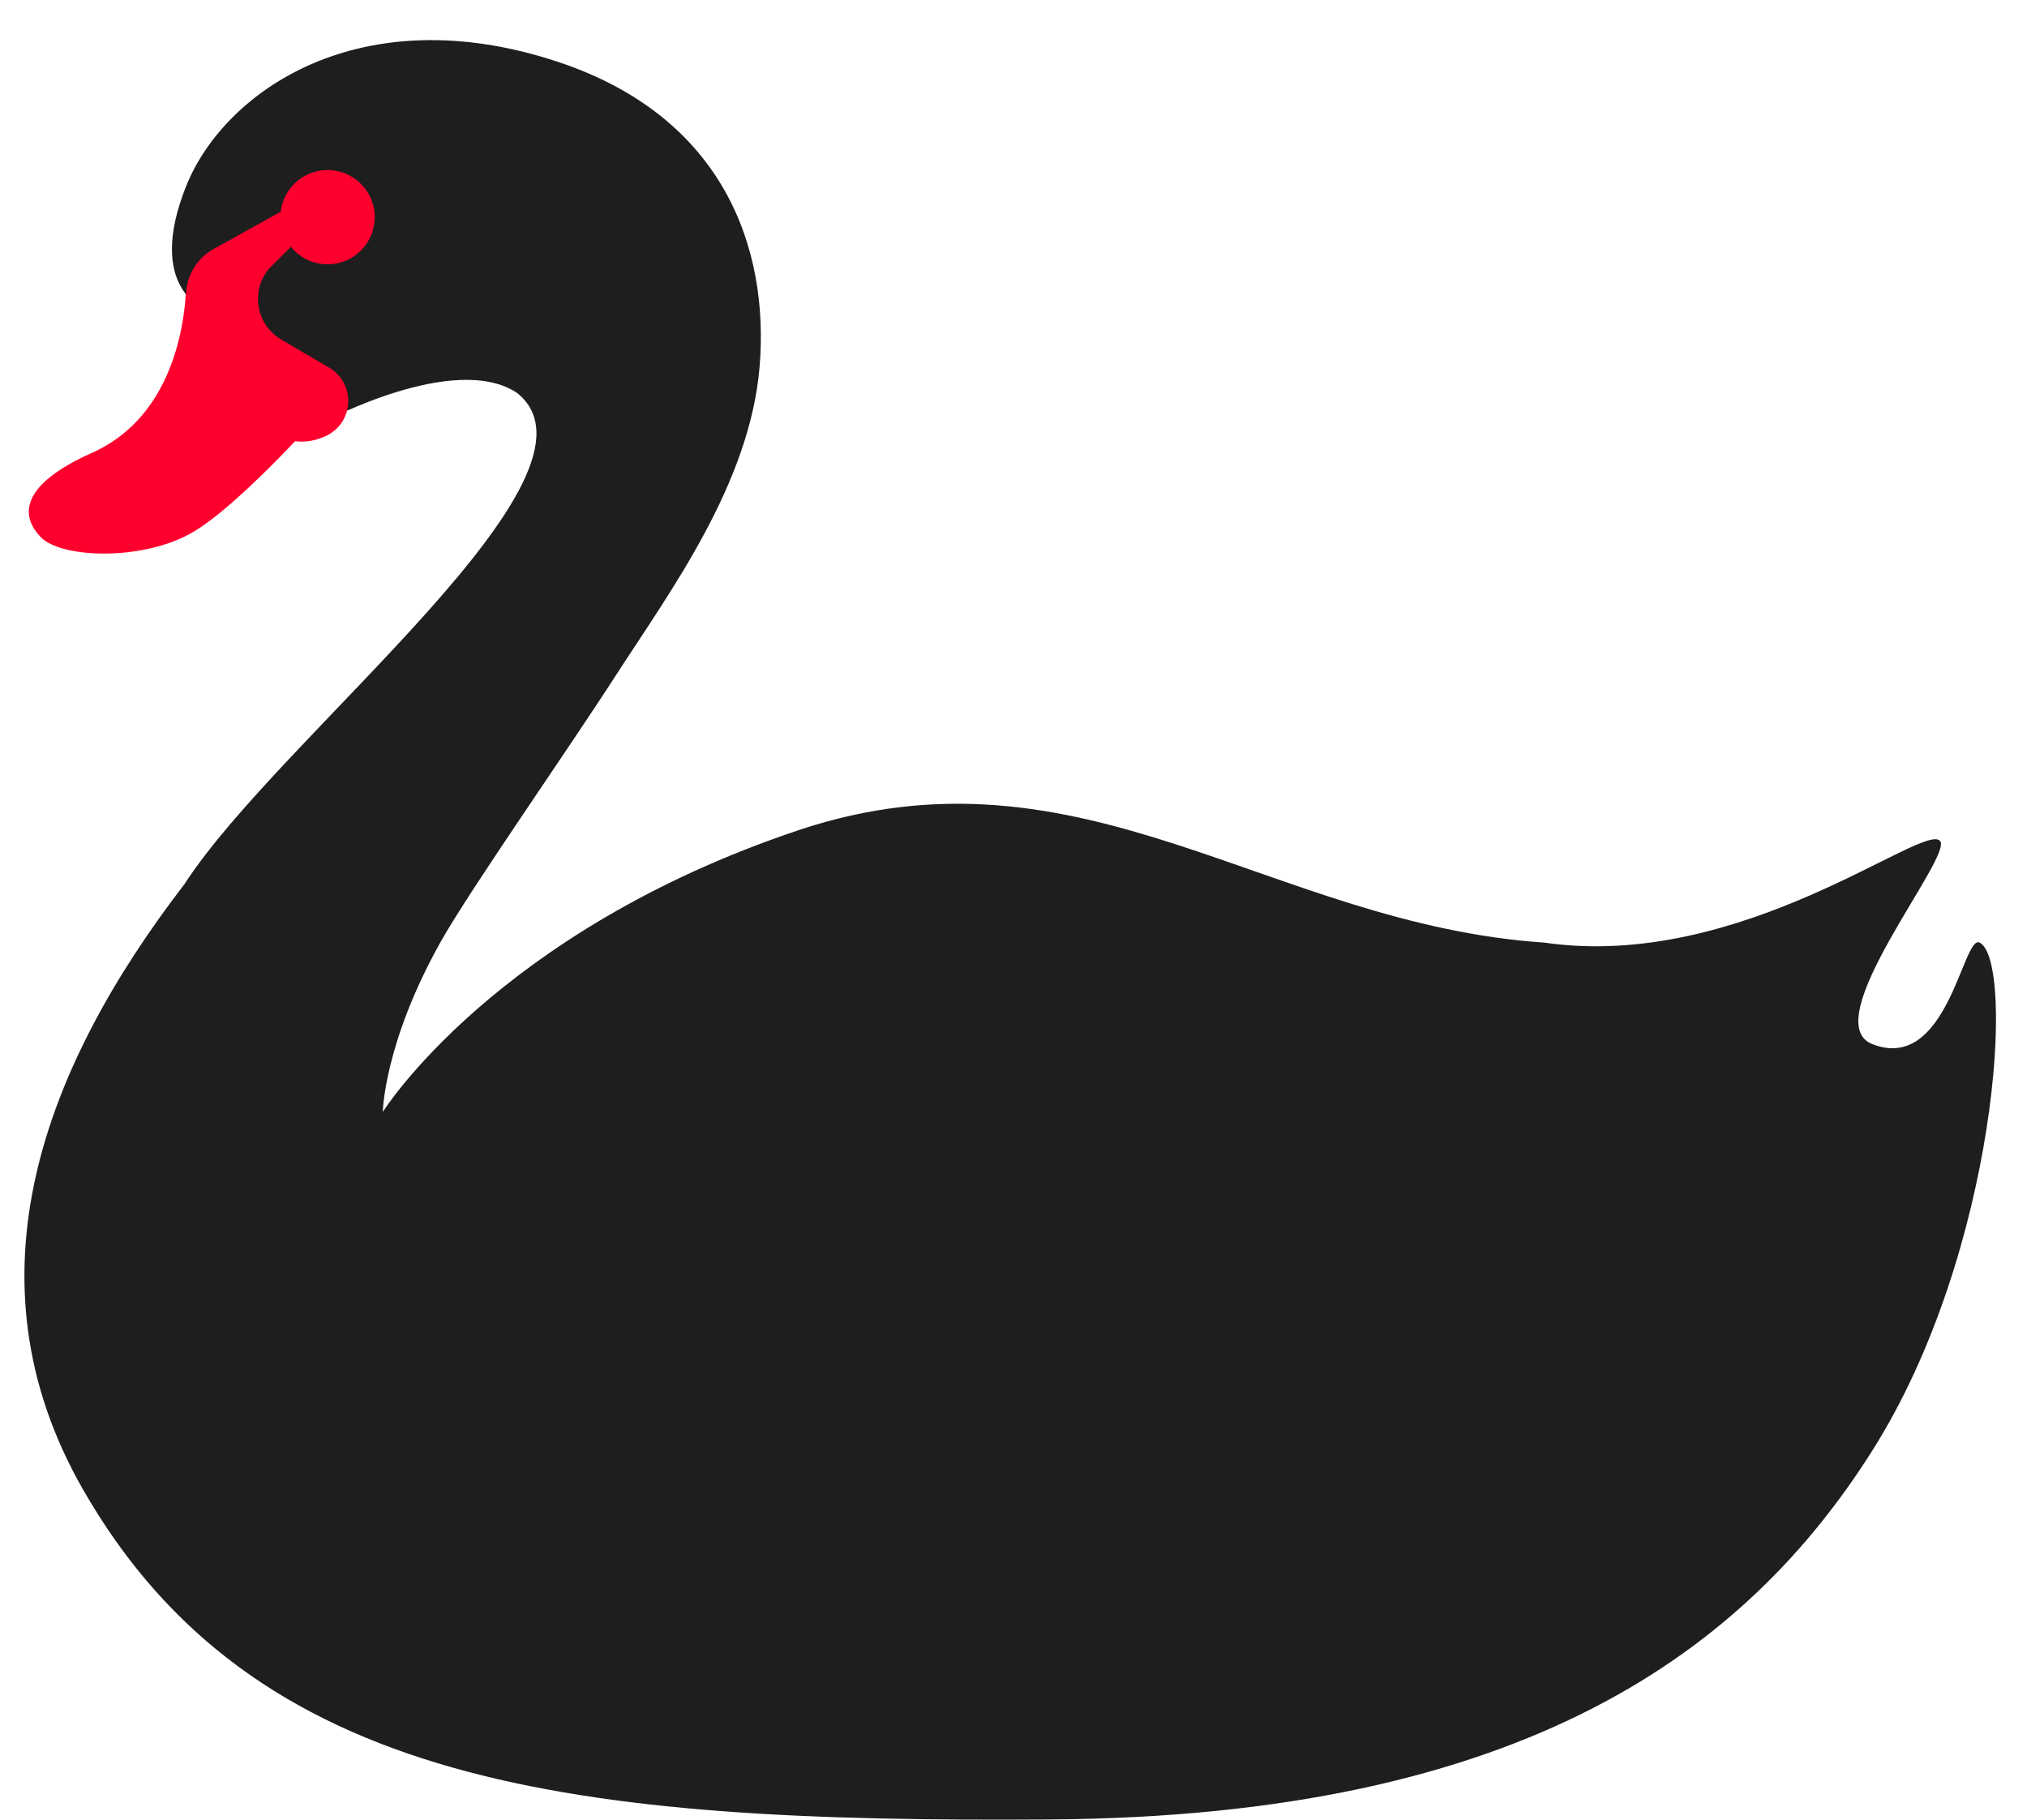
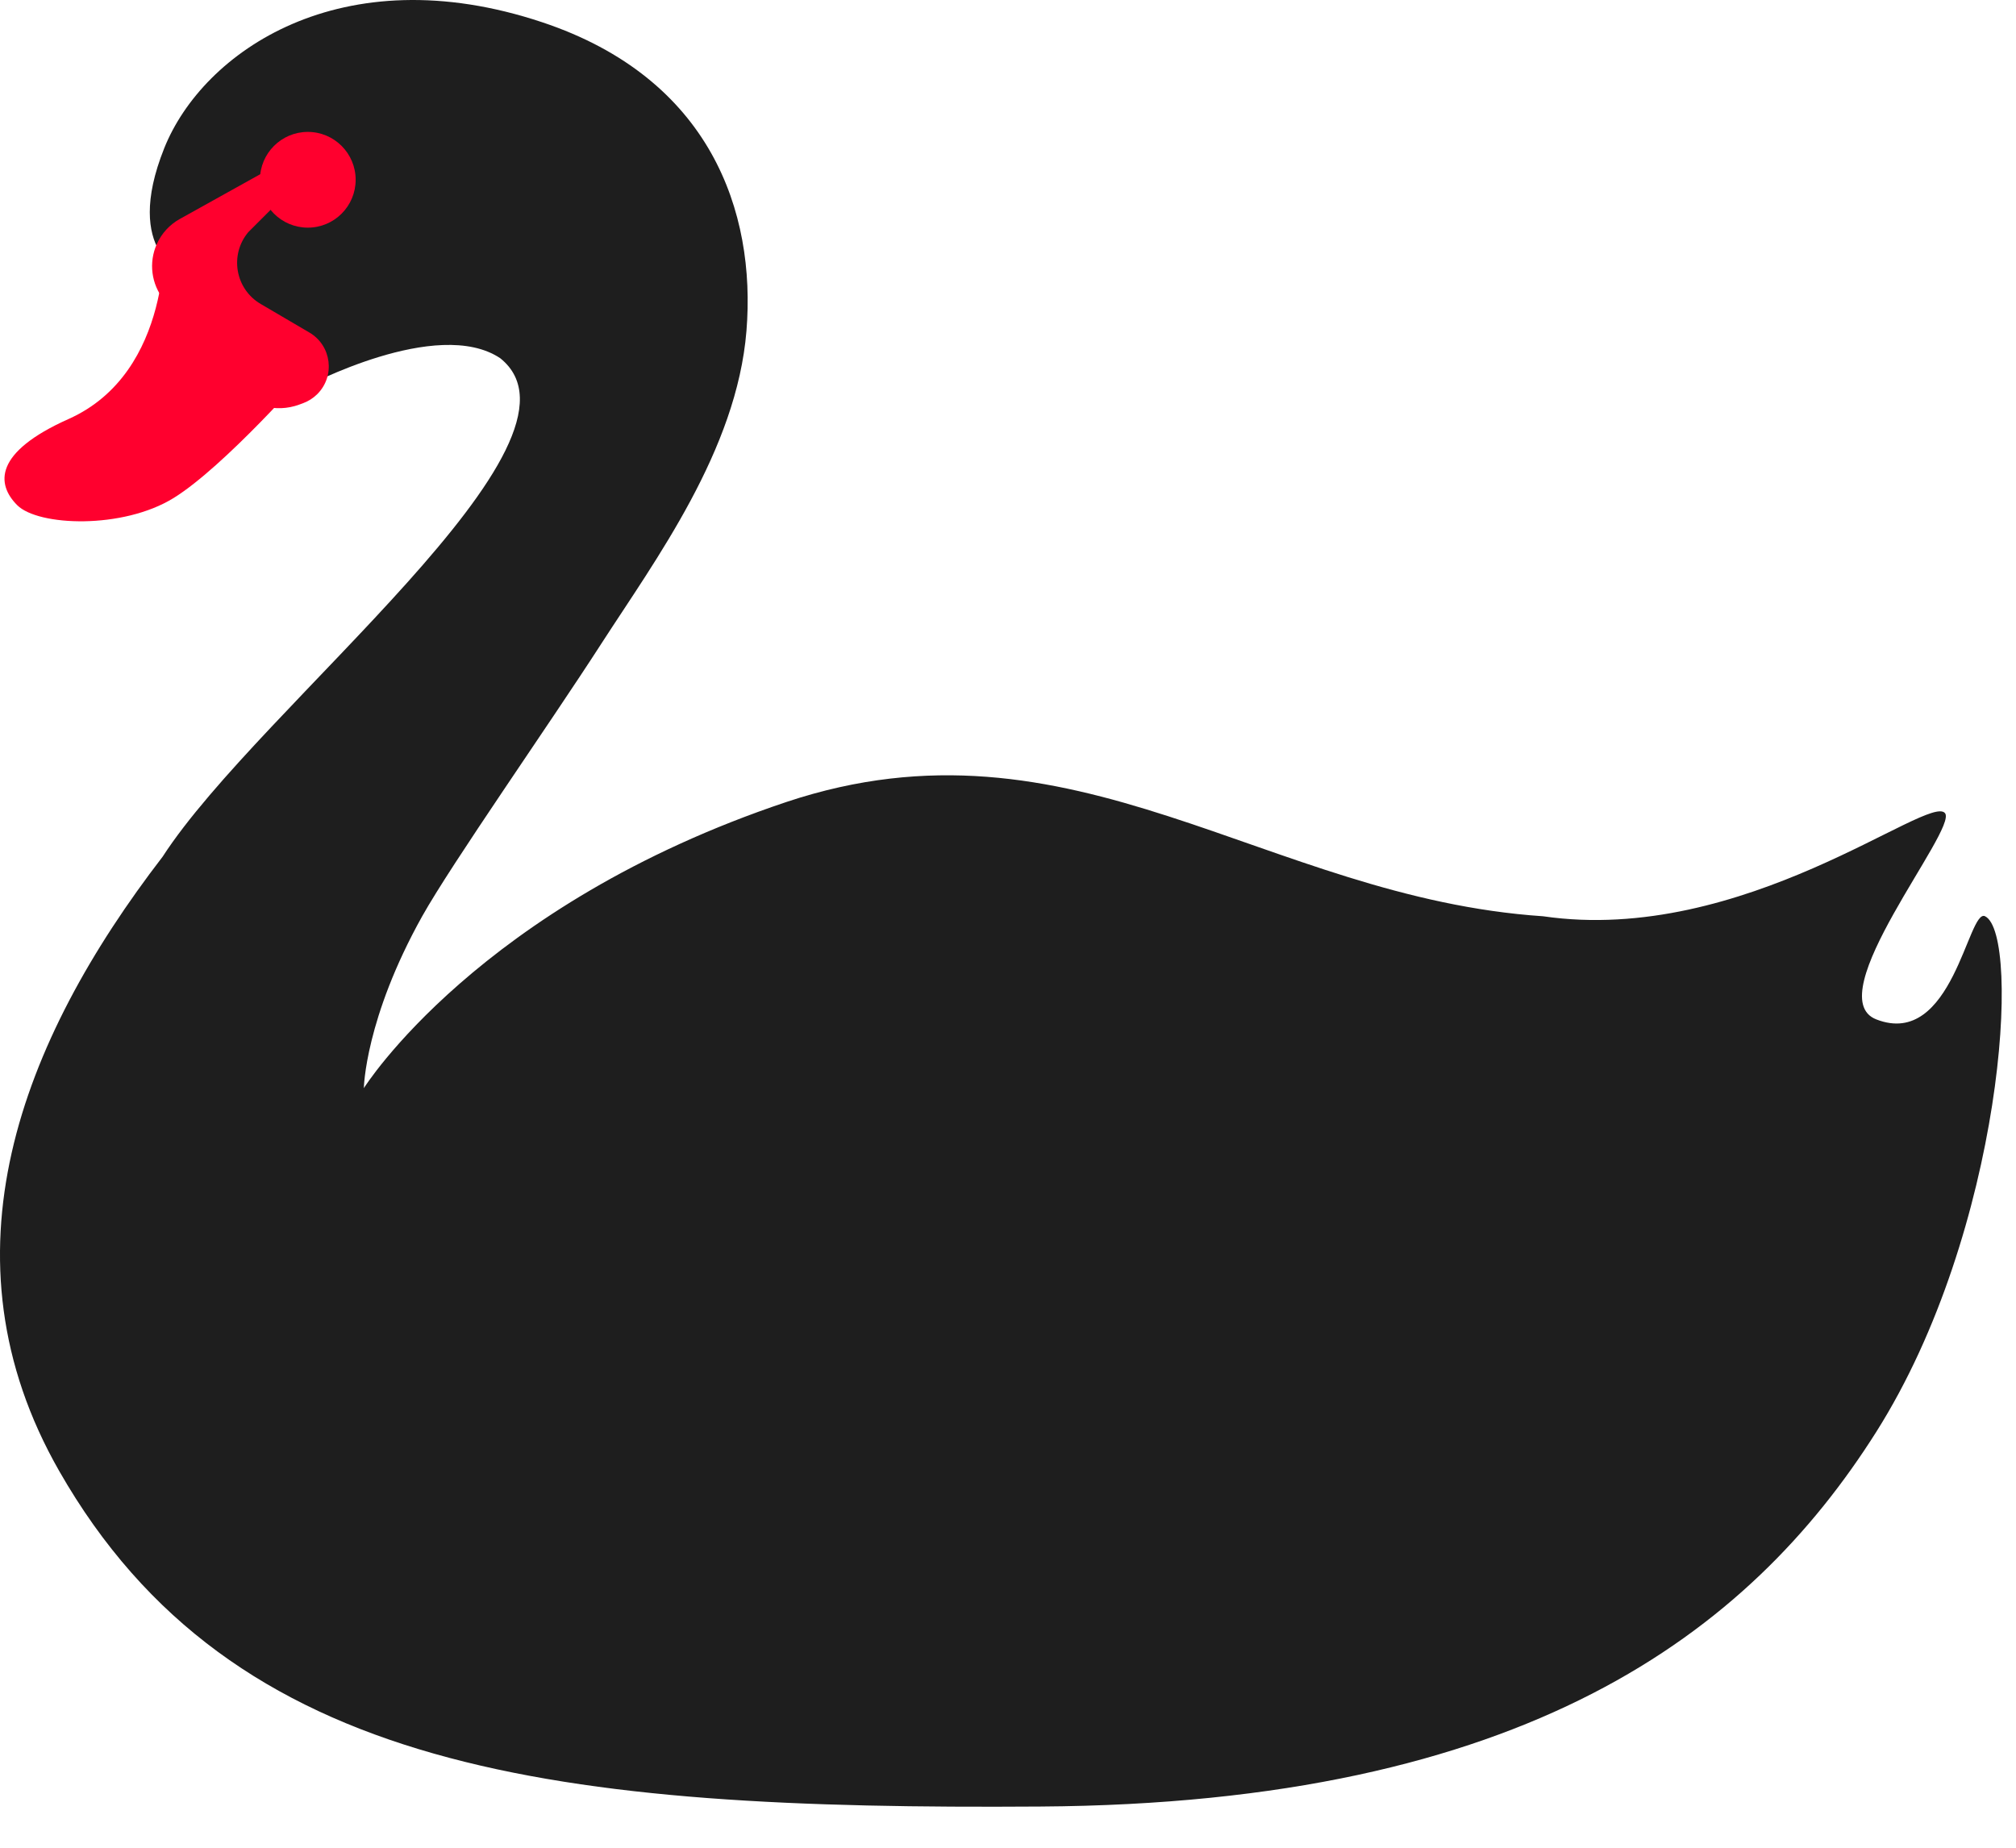
- <svg xmlns="http://www.w3.org/2000/svg" width="49" height="44" viewBox="0 0 49 44" fill="none">
-   <path d="M4.5 6.5C4.5 6.5 4.724 9.833 2.22 10.95C0.442 11.743 0.5 12.5 1 13C1.5 13.5 3.513 13.578 4.724 12.829C5.935 12.08 7.919 9.81 7.919 9.81L6.508 7.182L4.5 6.5Z" fill="#FF002E" />
-   <path d="M13.5 1.5C17.5 2.833 18.593 6.005 18.364 8.848C18.134 11.692 16.195 14.303 14.906 16.3C13.637 18.268 11.358 21.513 10.642 22.789C9.28 25.228 9.254 26.882 9.254 26.882C9.254 26.882 11.981 22.522 19.316 20.067C26.154 17.788 30.712 22.346 37.33 22.789C42.109 23.486 46.518 19.854 46.901 20.334C47.208 20.719 43.873 24.704 45.264 25.245C47.084 25.953 47.45 22.587 47.854 22.789C48.722 23.223 48.296 30.266 45.264 35.066C42.232 39.866 36.896 43.916 25.357 43.989C13.871 44.067 6.12 43.21 2 36C-0.917 30.893 1.081 25.765 4.464 21.369C6.779 17.788 15 11.5 12.5 9.5C11 8.5 7.843 10.191 7.843 10.191L5 7.5C5 7.5 3.5 7 4.5 4.5C5.418 2.204 8.715 -0.095 13.5 1.5Z" fill="#1E1E1E" />
-   <path d="M9.059 5.251C9.059 5.881 8.548 6.391 7.919 6.391C7.289 6.391 6.779 5.881 6.779 5.251C6.779 4.622 7.289 4.111 7.919 4.111C8.548 4.111 9.059 4.622 9.059 5.251Z" fill="#FF002E" />
-   <path d="M5.157 6.025L6.915 5.047C6.971 5.016 7.033 5 7.097 5C7.43 5 7.597 5.403 7.362 5.638L6.5 6.5C6.05 7.039 6.192 7.854 6.798 8.209L7.957 8.889C8.485 9.198 8.578 9.922 8.145 10.355C8.05 10.45 7.934 10.524 7.807 10.571L7.734 10.598C7.174 10.804 6.546 10.599 6.215 10.103L4.715 7.853C4.575 7.643 4.5 7.396 4.5 7.143C4.5 6.679 4.751 6.251 5.157 6.025Z" fill="#FF002E" />
+ <svg xmlns="http://www.w3.org/2000/svg" width="48" height="44" viewBox="0 0 48 44" fill="none">
+   <path d="M3.91 5.53C3.91 5.53 4.134 8.863 1.63 9.979C-0.148 10.773 -0.09 11.53 0.41 12.03C0.91 12.53 2.923 12.608 4.134 11.859C5.345 11.11 7.329 8.84 7.329 8.84L5.918 6.212L3.91 5.53Z" fill="#FF002E" />
+   <path d="M12.91 0.53C16.91 1.863 18.003 5.035 17.773 7.878C17.544 10.722 15.605 13.333 14.316 15.33C13.047 17.298 10.768 20.543 10.052 21.819C8.69 24.258 8.663 25.912 8.663 25.912C8.663 25.912 11.391 21.552 18.726 19.097C25.564 16.817 30.122 21.376 36.74 21.819C41.519 22.516 45.928 18.884 46.31 19.364C46.617 19.749 43.282 23.734 44.674 24.275C46.493 24.983 46.86 21.617 47.264 21.819C48.132 22.253 47.706 29.296 44.674 34.096C41.642 38.895 36.306 42.946 24.767 43.019C13.281 43.097 5.53 42.24 1.41 35.03C-1.508 29.923 0.491 24.795 3.873 20.399C6.189 16.817 14.41 10.53 11.91 8.53C10.41 7.53 7.253 9.221 7.253 9.221L4.41 6.53C4.41 6.53 2.91 6.03 3.91 3.53C4.828 1.234 8.125 -1.065 12.91 0.53Z" fill="#1E1E1E" />
+   <path d="M8.468 4.281C8.468 4.911 7.958 5.421 7.329 5.421C6.699 5.421 6.189 4.911 6.189 4.281C6.189 3.652 6.699 3.141 7.329 3.141C7.958 3.141 8.468 3.652 8.468 4.281Z" fill="#FF002E" />
+   <path d="M4.282 5.214L6.325 4.077C6.381 4.046 6.443 4.03 6.507 4.03C6.84 4.03 7.007 4.433 6.771 4.668L5.91 5.53C5.46 6.069 5.601 6.884 6.208 7.239L7.367 7.919C7.894 8.228 7.987 8.952 7.555 9.385C7.459 9.48 7.344 9.554 7.217 9.601L7.124 9.635C6.565 9.841 5.938 9.667 5.564 9.204L3.906 7.145C3.602 6.768 3.535 6.251 3.735 5.809C3.848 5.557 4.04 5.348 4.282 5.214Z" fill="#FF002E" />
</svg>
